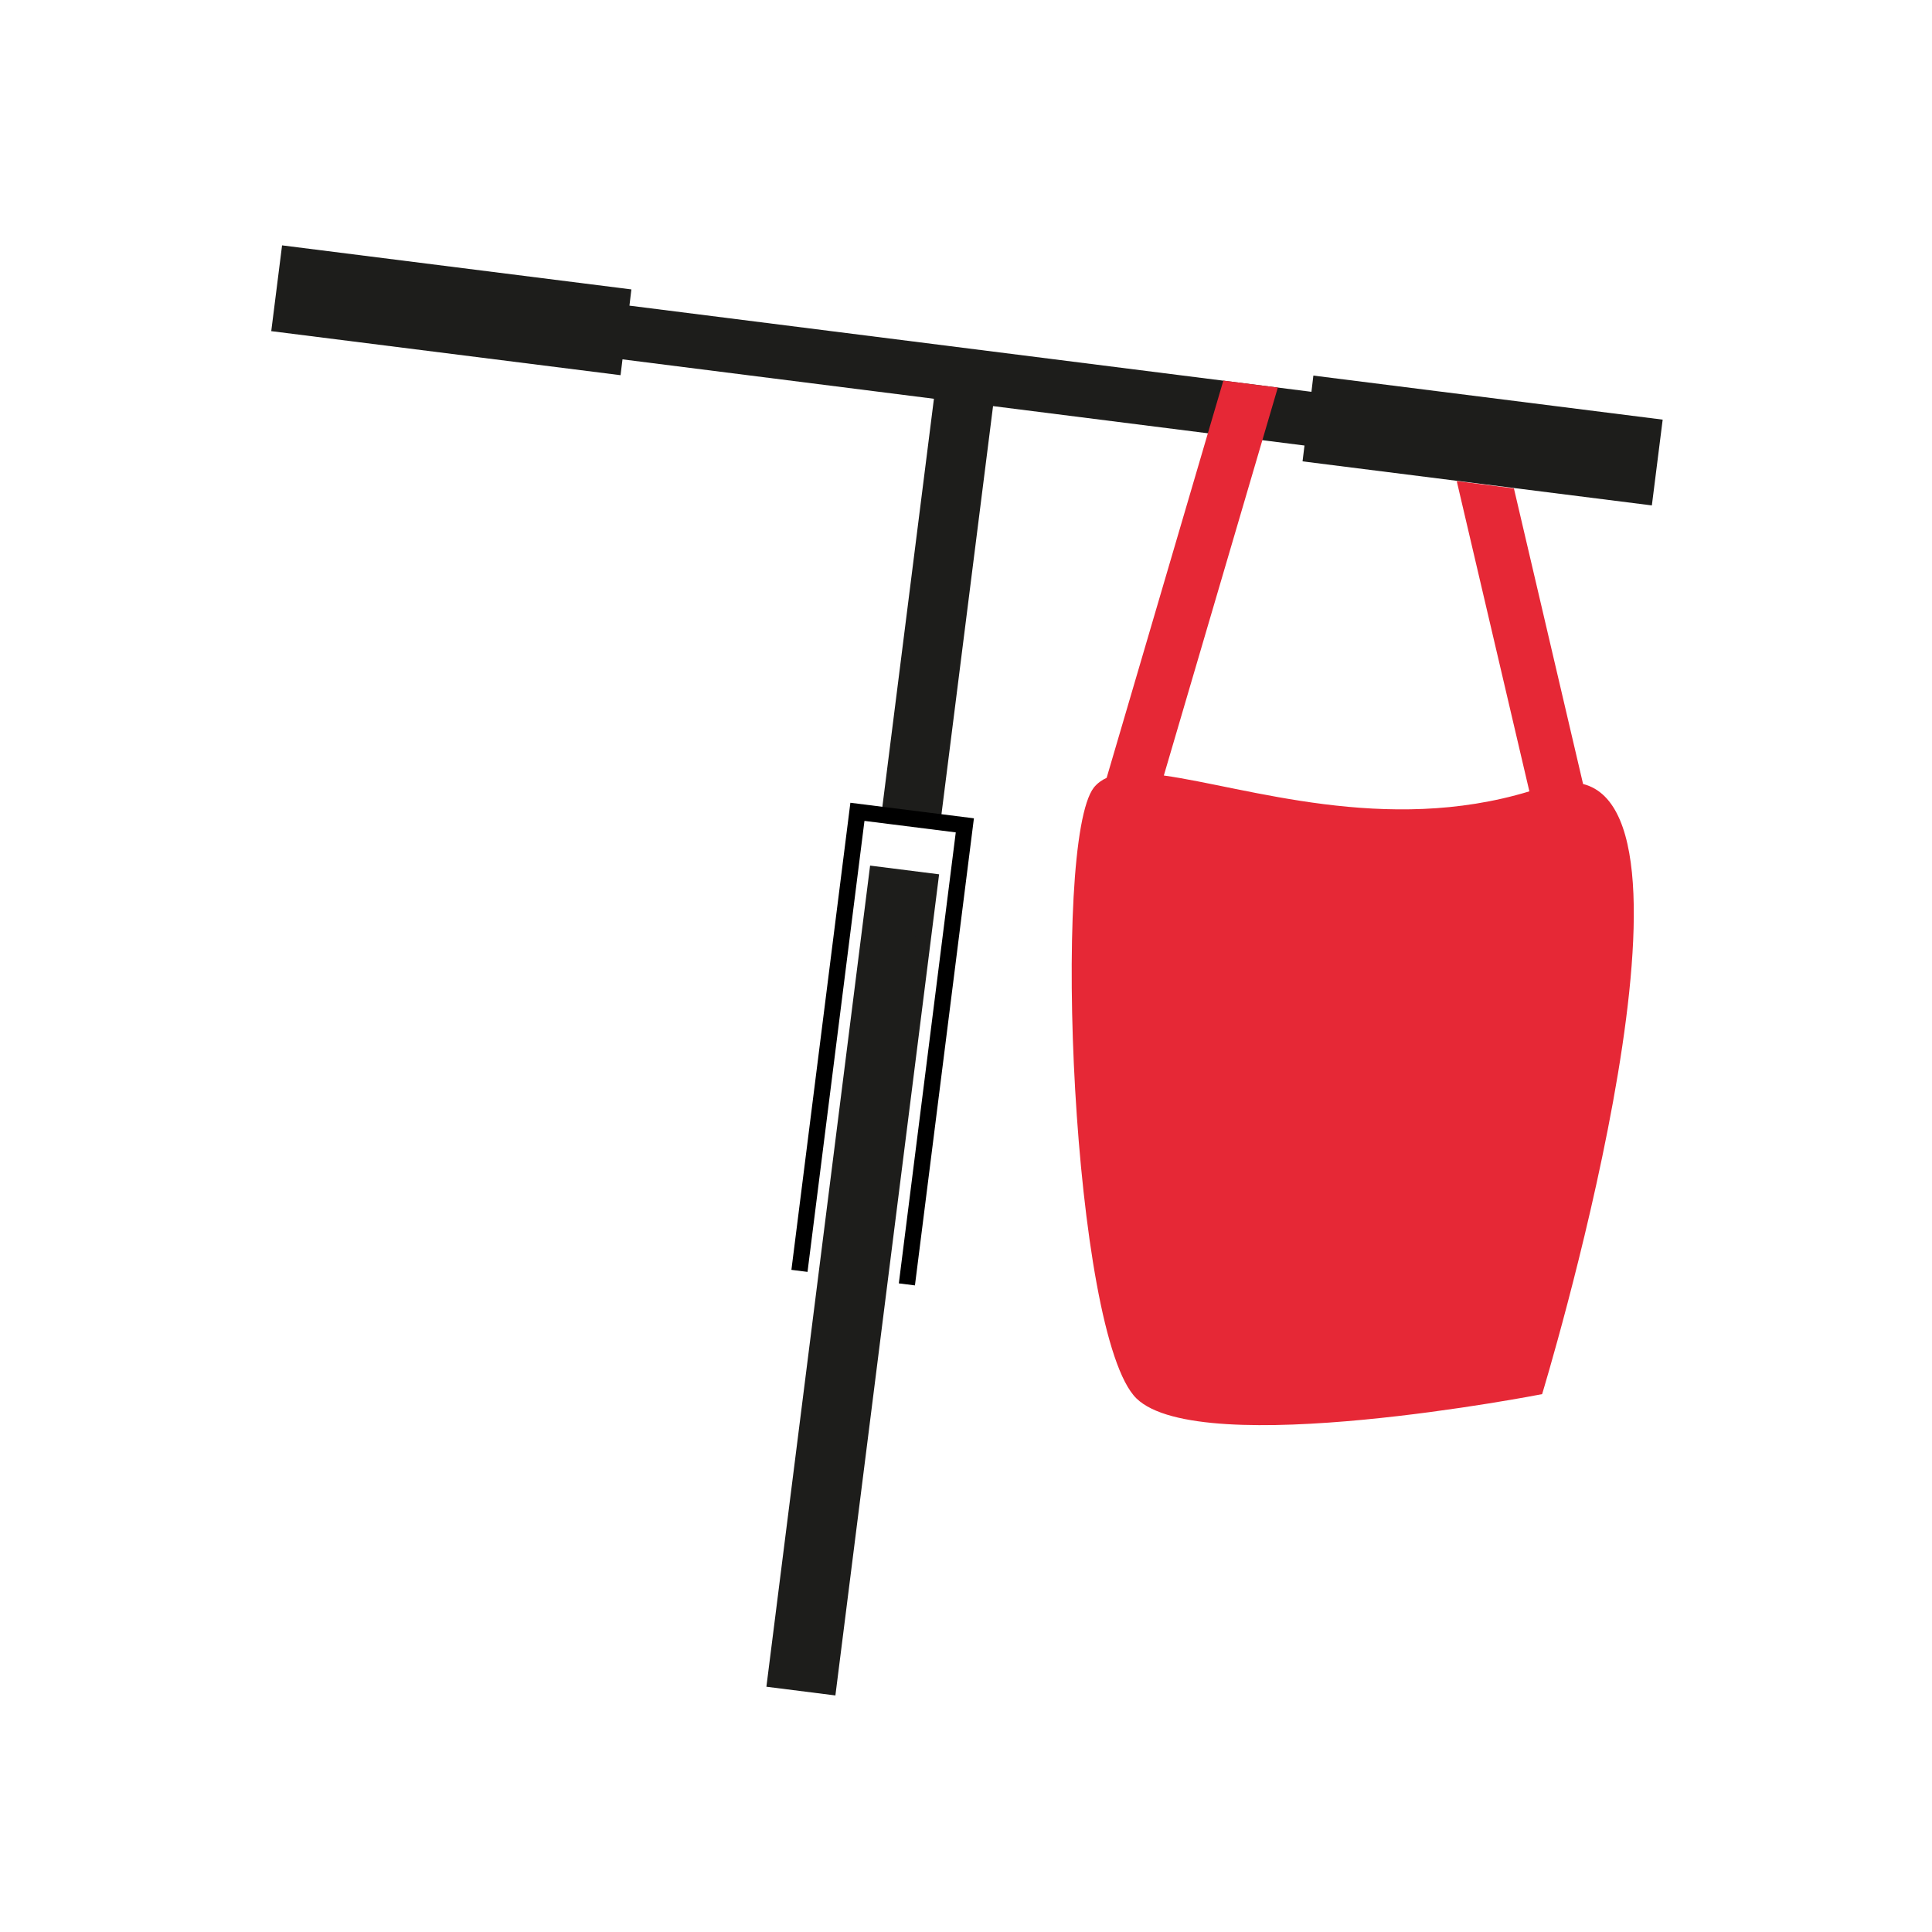
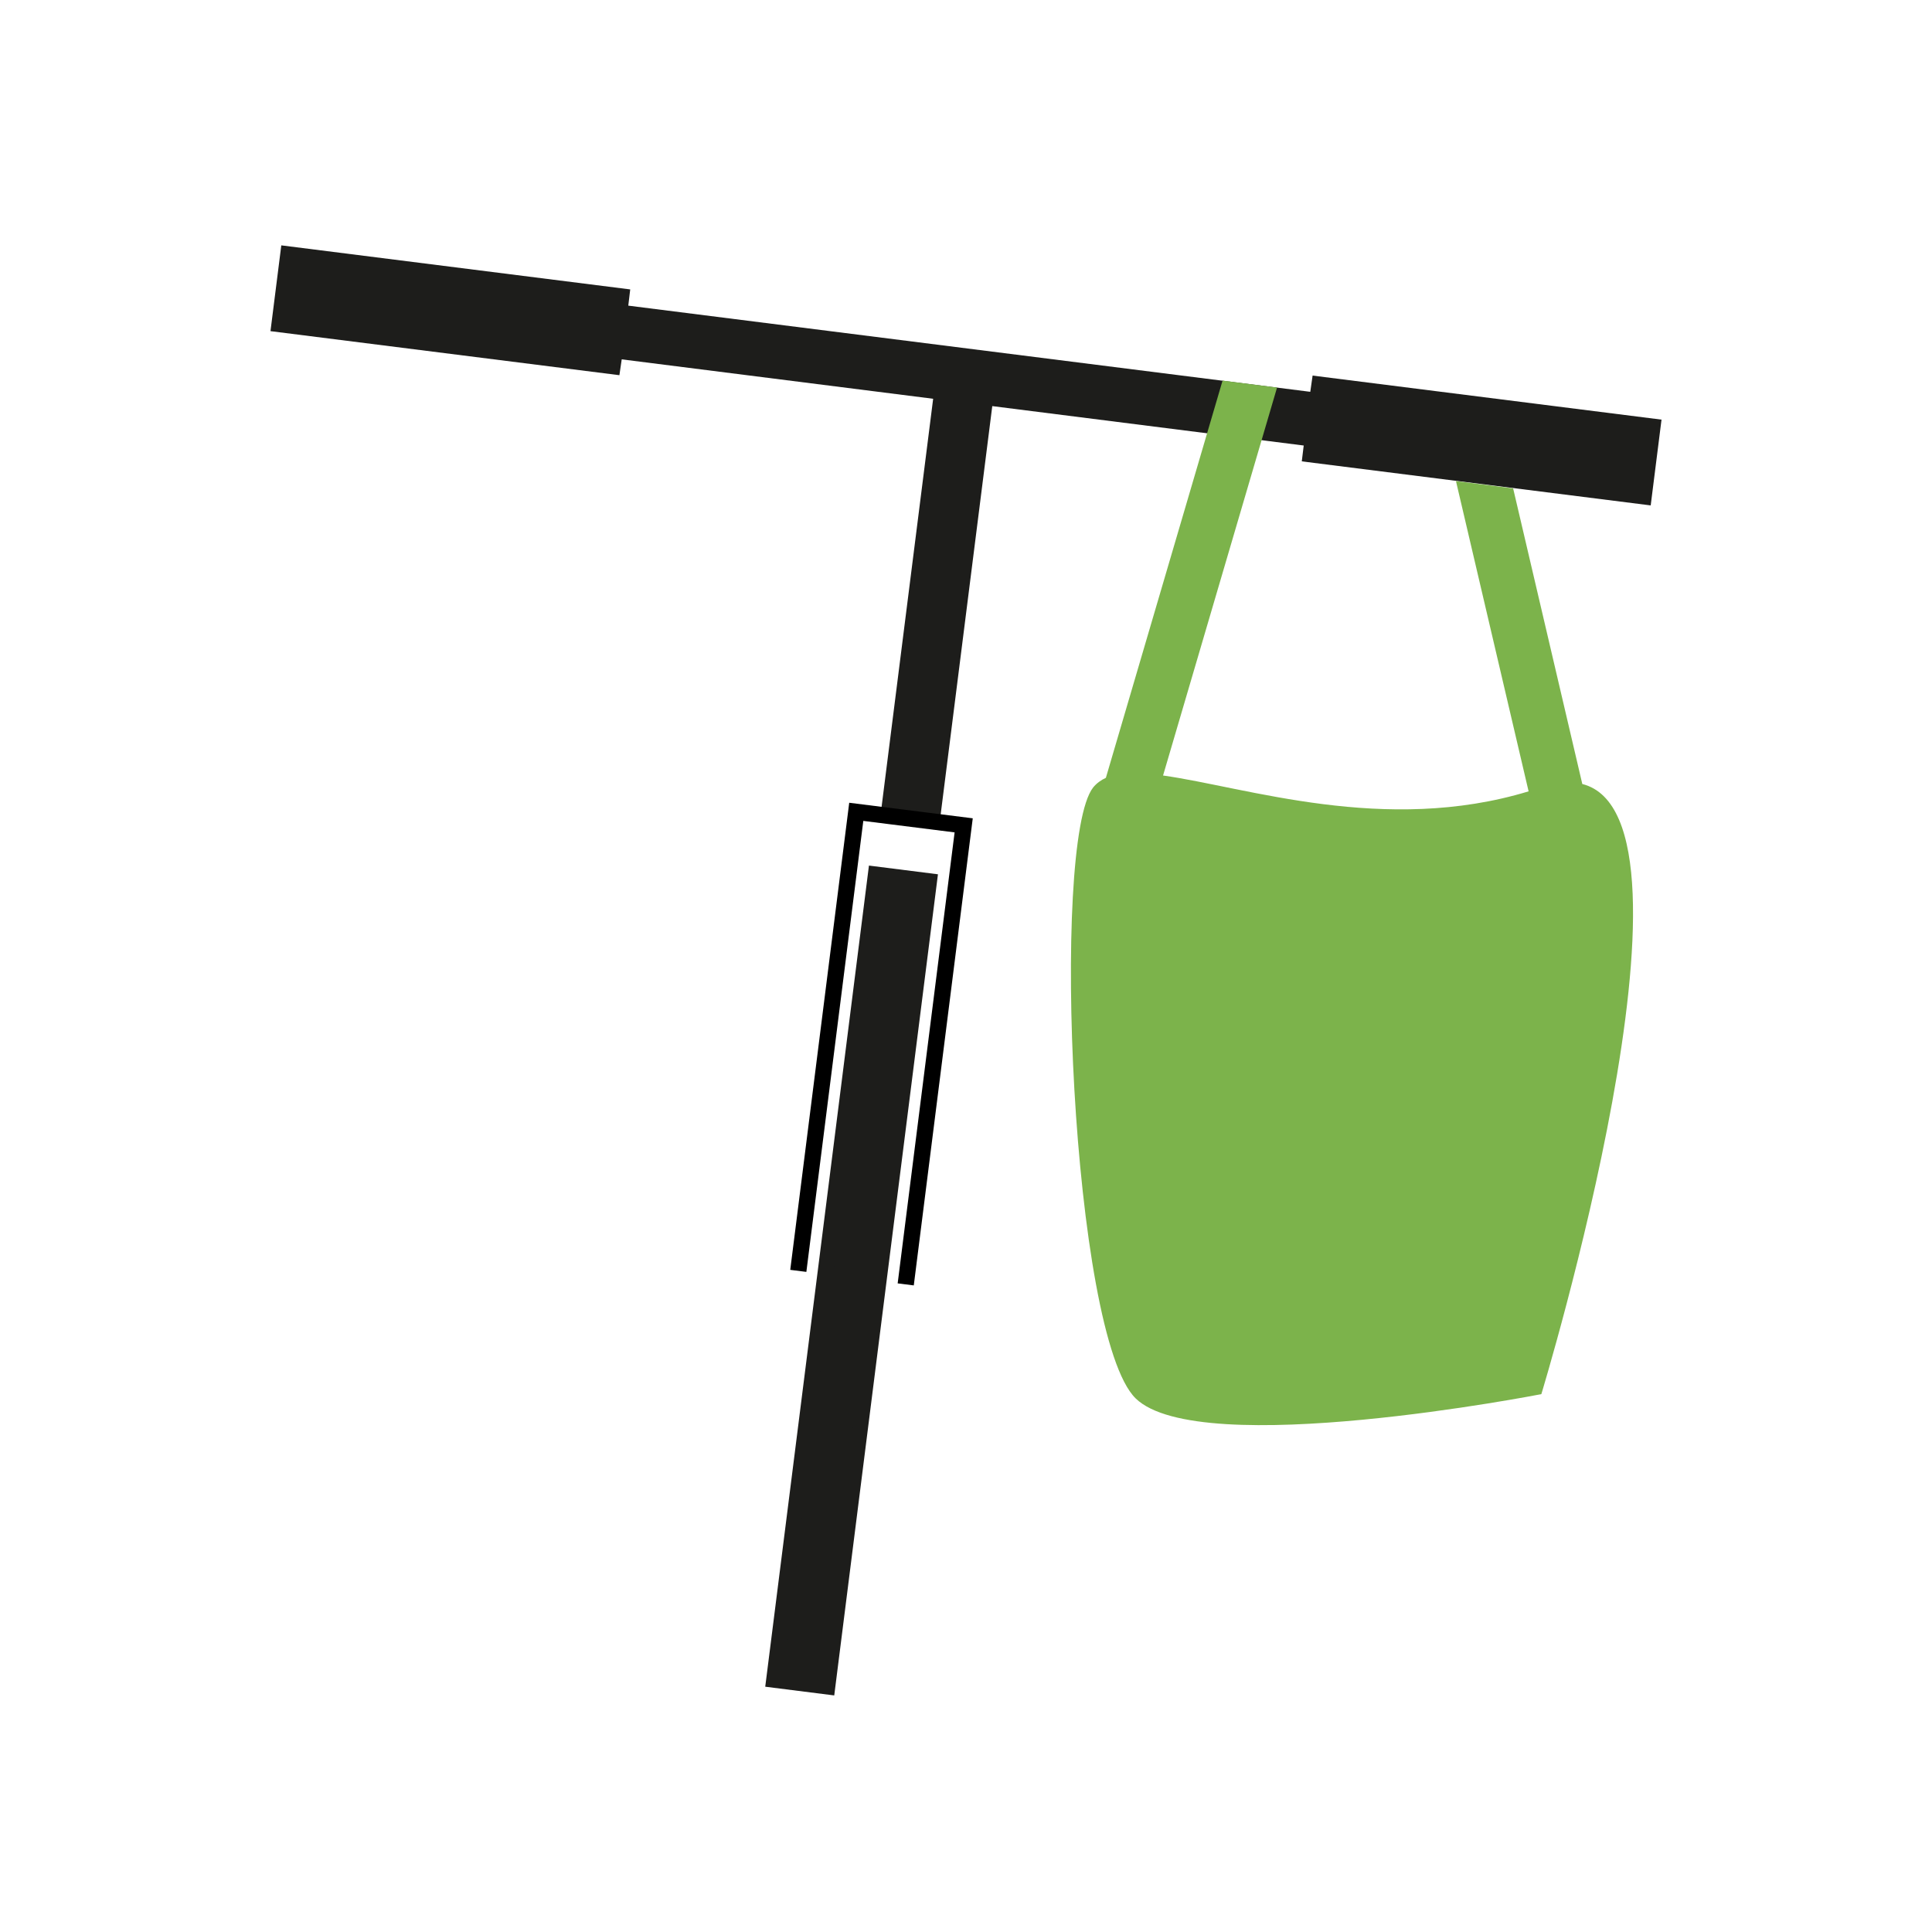
- <svg xmlns="http://www.w3.org/2000/svg" version="1.1" x="0px" y="0px" viewBox="0 0 500 500" enable-background="new 0 0 500 500" xml:space="preserve">
-   <g id="Ebene_1">
-     <g>
-       <polygon fill="#1D1D1B" points="339.9,97.2 339.4,101.4 162.9,79.1 163.4,74.9 73,63.5 70.2,85.7 160.6,97.1 161.1,93     241.7,103.2 228,211.6 243.3,213.5 257,105.1 337.6,115.3 337.1,119.4 427.5,130.8 430.3,108.6   " />
-       <polyline fill="none" stroke="#000000" stroke-width="4.203" stroke-miterlimit="10" points="206.9,328.9 221.9,210.1     249.7,213.6 234.7,332.4   " />
-       <rect x="213.7" y="226.3" transform="matrix(0.9921 0.1253 -0.1253 0.9921 43.2588 -25.0377)" fill="#1D1D1B" stroke="#1D1D1B" stroke-width="4" stroke-miterlimit="10" width="14" height="210.2" />
-       <path fill="#E62836" d="M399.1,360.8c0,0-88.4,17.3-105,1.1c-16.6-16.3-22-144-11-158.1c0.9-1.1,2-1.9,3.3-2.5l30.2-102.8    l14.1,1.8l-29.5,100.4c21.5,3,57.4,15.4,94.6,4.1l-18.8-80.3l14.8,1.9l17.9,76.5C444.5,211.7,399.1,360.8,399.1,360.8z" />
-     </g>
-   </g>
+ <svg xmlns="http://www.w3.org/2000/svg" version="1.1" id="Ebene_1" x="0px" y="0px" viewBox="0 0 500 500" enable-background="new 0 0 500 500" xml:space="preserve">
  <g id="Ebene_3">
</g>
  <g id="Ebene_4">
</g>
-   <g id="Ebene_2">
- </g>
+   <g>
+     <polygon fill="#1D1D1B" points="339.7,97.2 339.1,101.4 162.6,79.1 163.1,74.9 72.8,63.5 70,85.7 160.3,97.1 160.9,93 241.5,103.2    227.8,211.6 243.1,213.5 256.8,105.1 337.4,115.3 336.9,119.4 427.2,130.8 430,108.6  " />
+     <polyline fill="none" stroke="#000000" stroke-width="4.203" stroke-miterlimit="10" points="206.6,328.9 221.6,210.1    249.4,213.6 234.4,332.4  " />
+     <rect x="213.4" y="226.3" transform="matrix(0.9921 0.1253 -0.1253 0.9921 43.2568 -25.0059)" fill="#1D1D1B" stroke="#1D1D1B" stroke-width="4" stroke-miterlimit="10" width="14" height="210.2" />
+     <path fill="#7CB34B" d="M398.9,360.8c0,0-88.4,17.3-105,1.1c-16.6-16.3-22-144-11-158.1c0.9-1.1,2-1.9,3.3-2.5l30.2-102.8l14.1,1.8   l-29.5,100.4c21.5,3,57.4,15.4,94.6,4.1l-18.8-80.3l14.8,1.9l17.9,76.5C444.3,211.7,398.9,360.8,398.9,360.8z" />
+   </g>
</svg>
